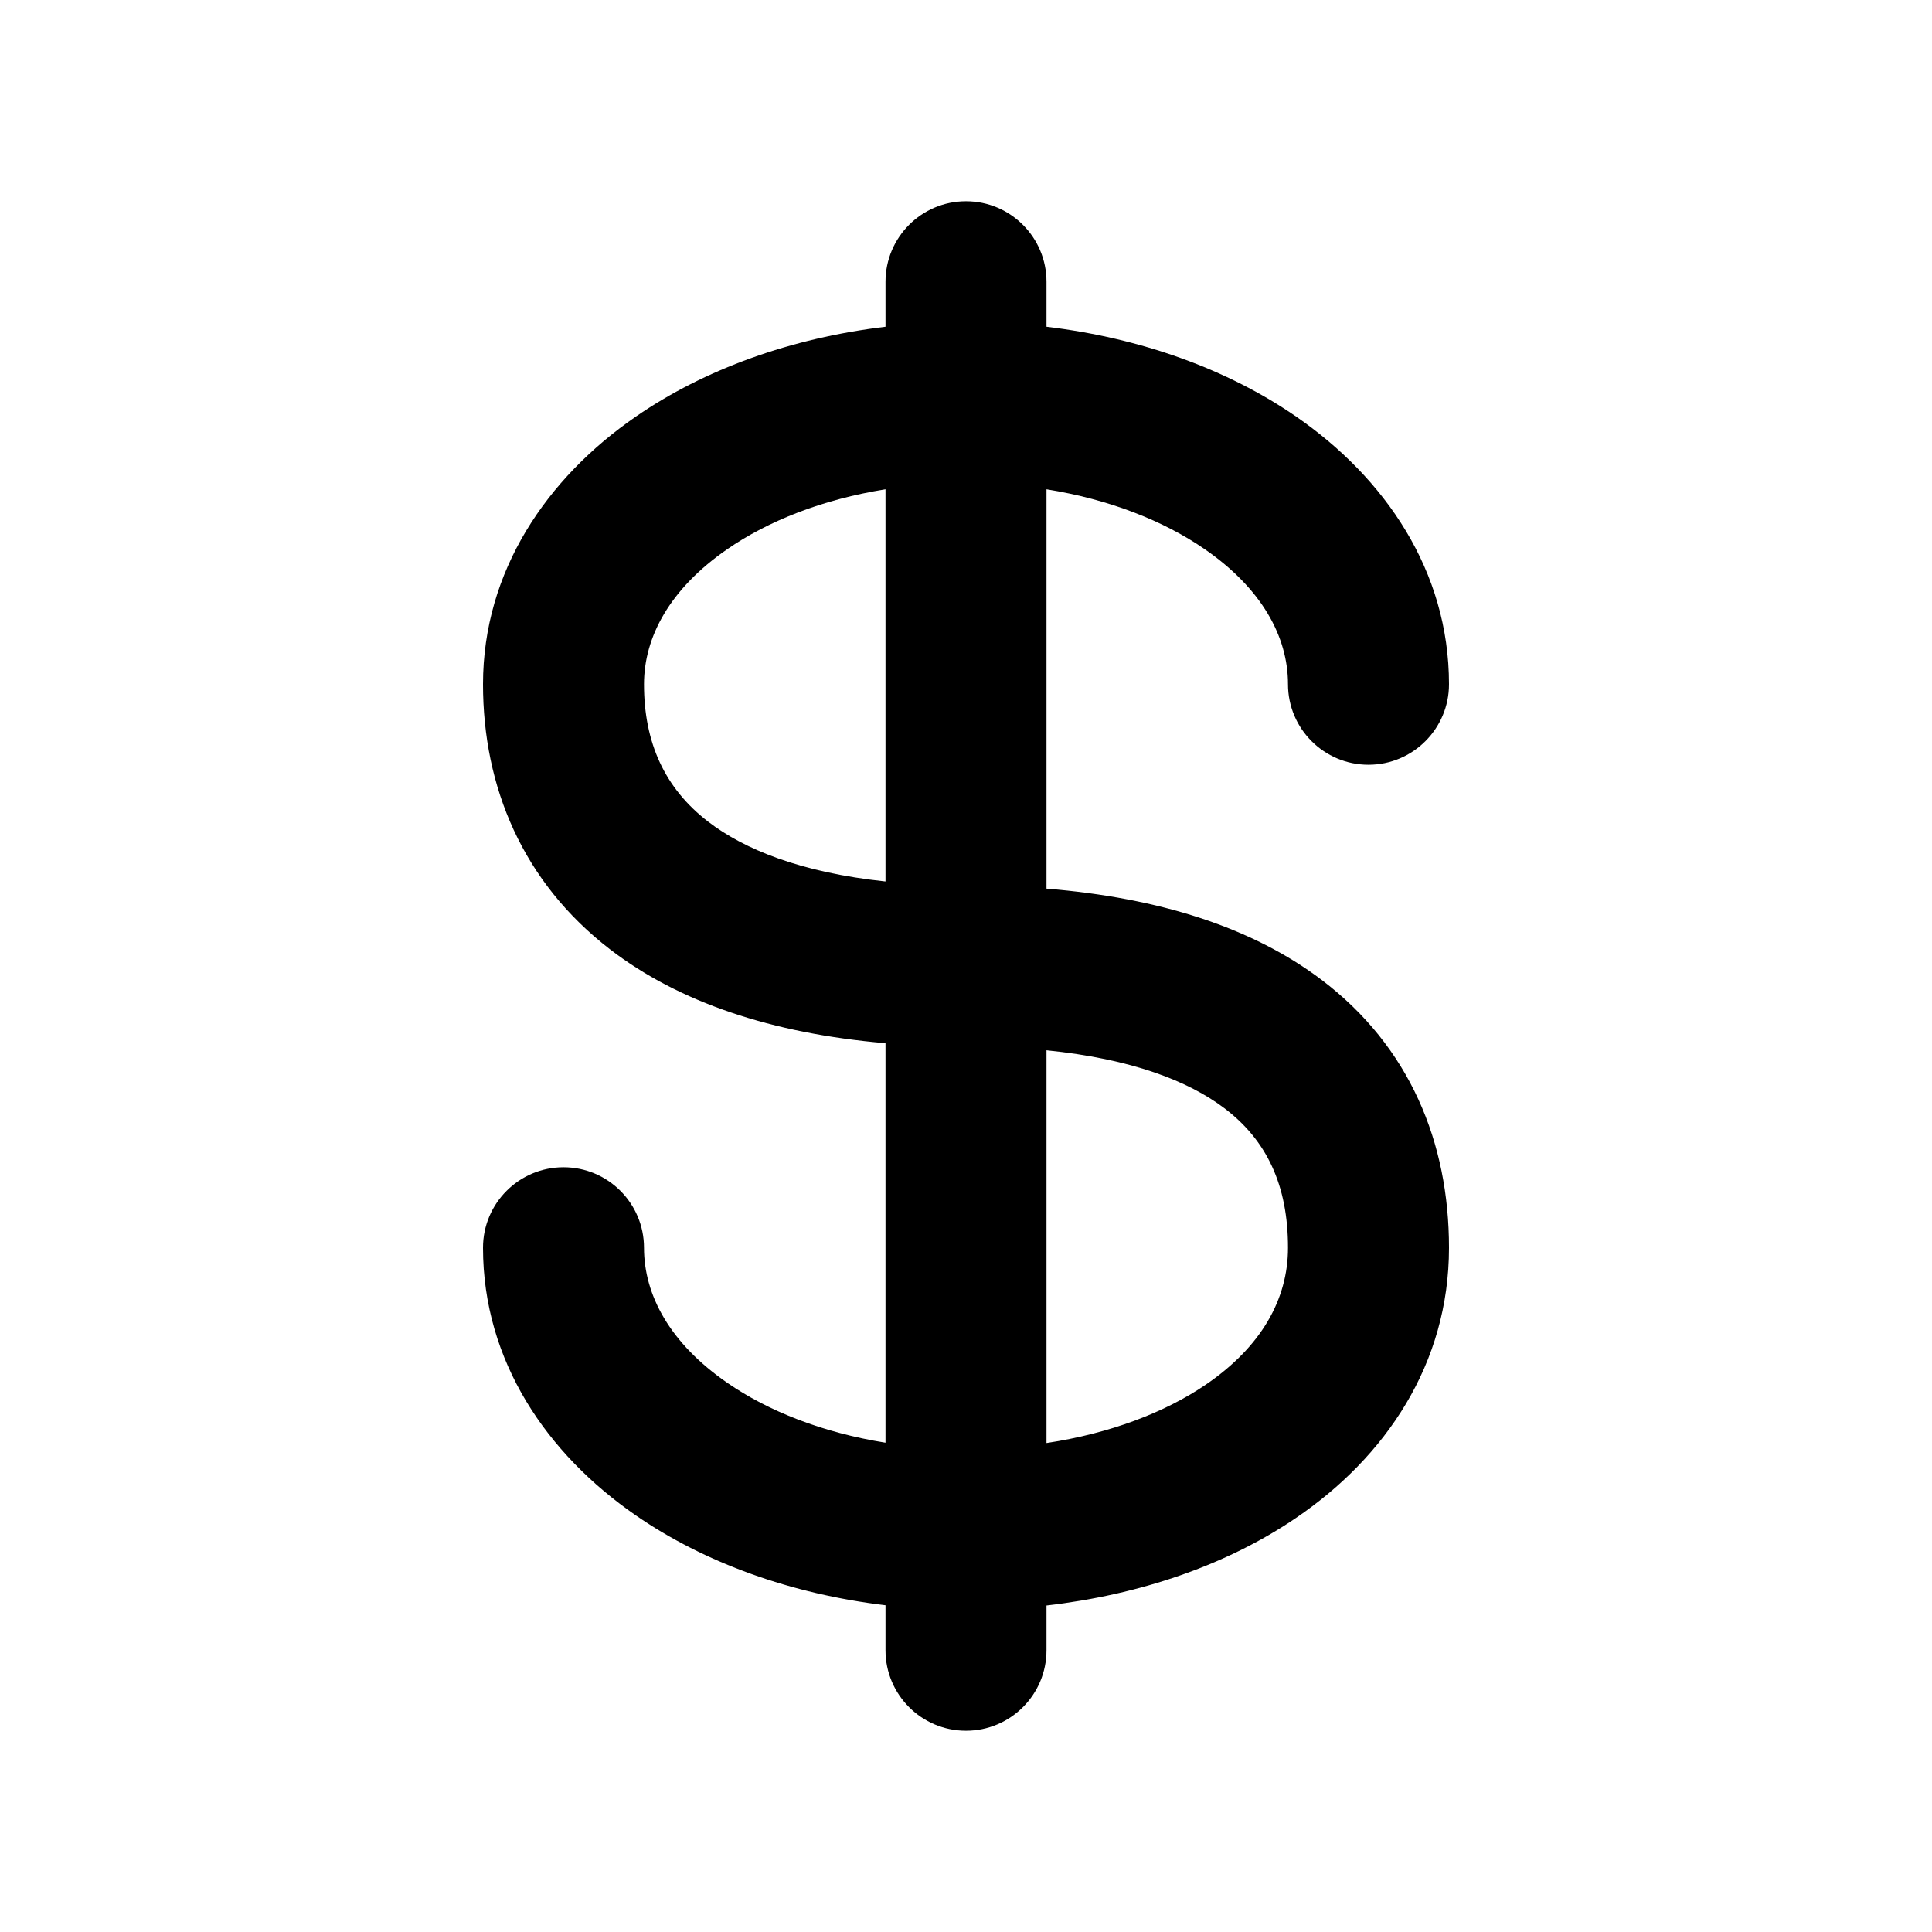
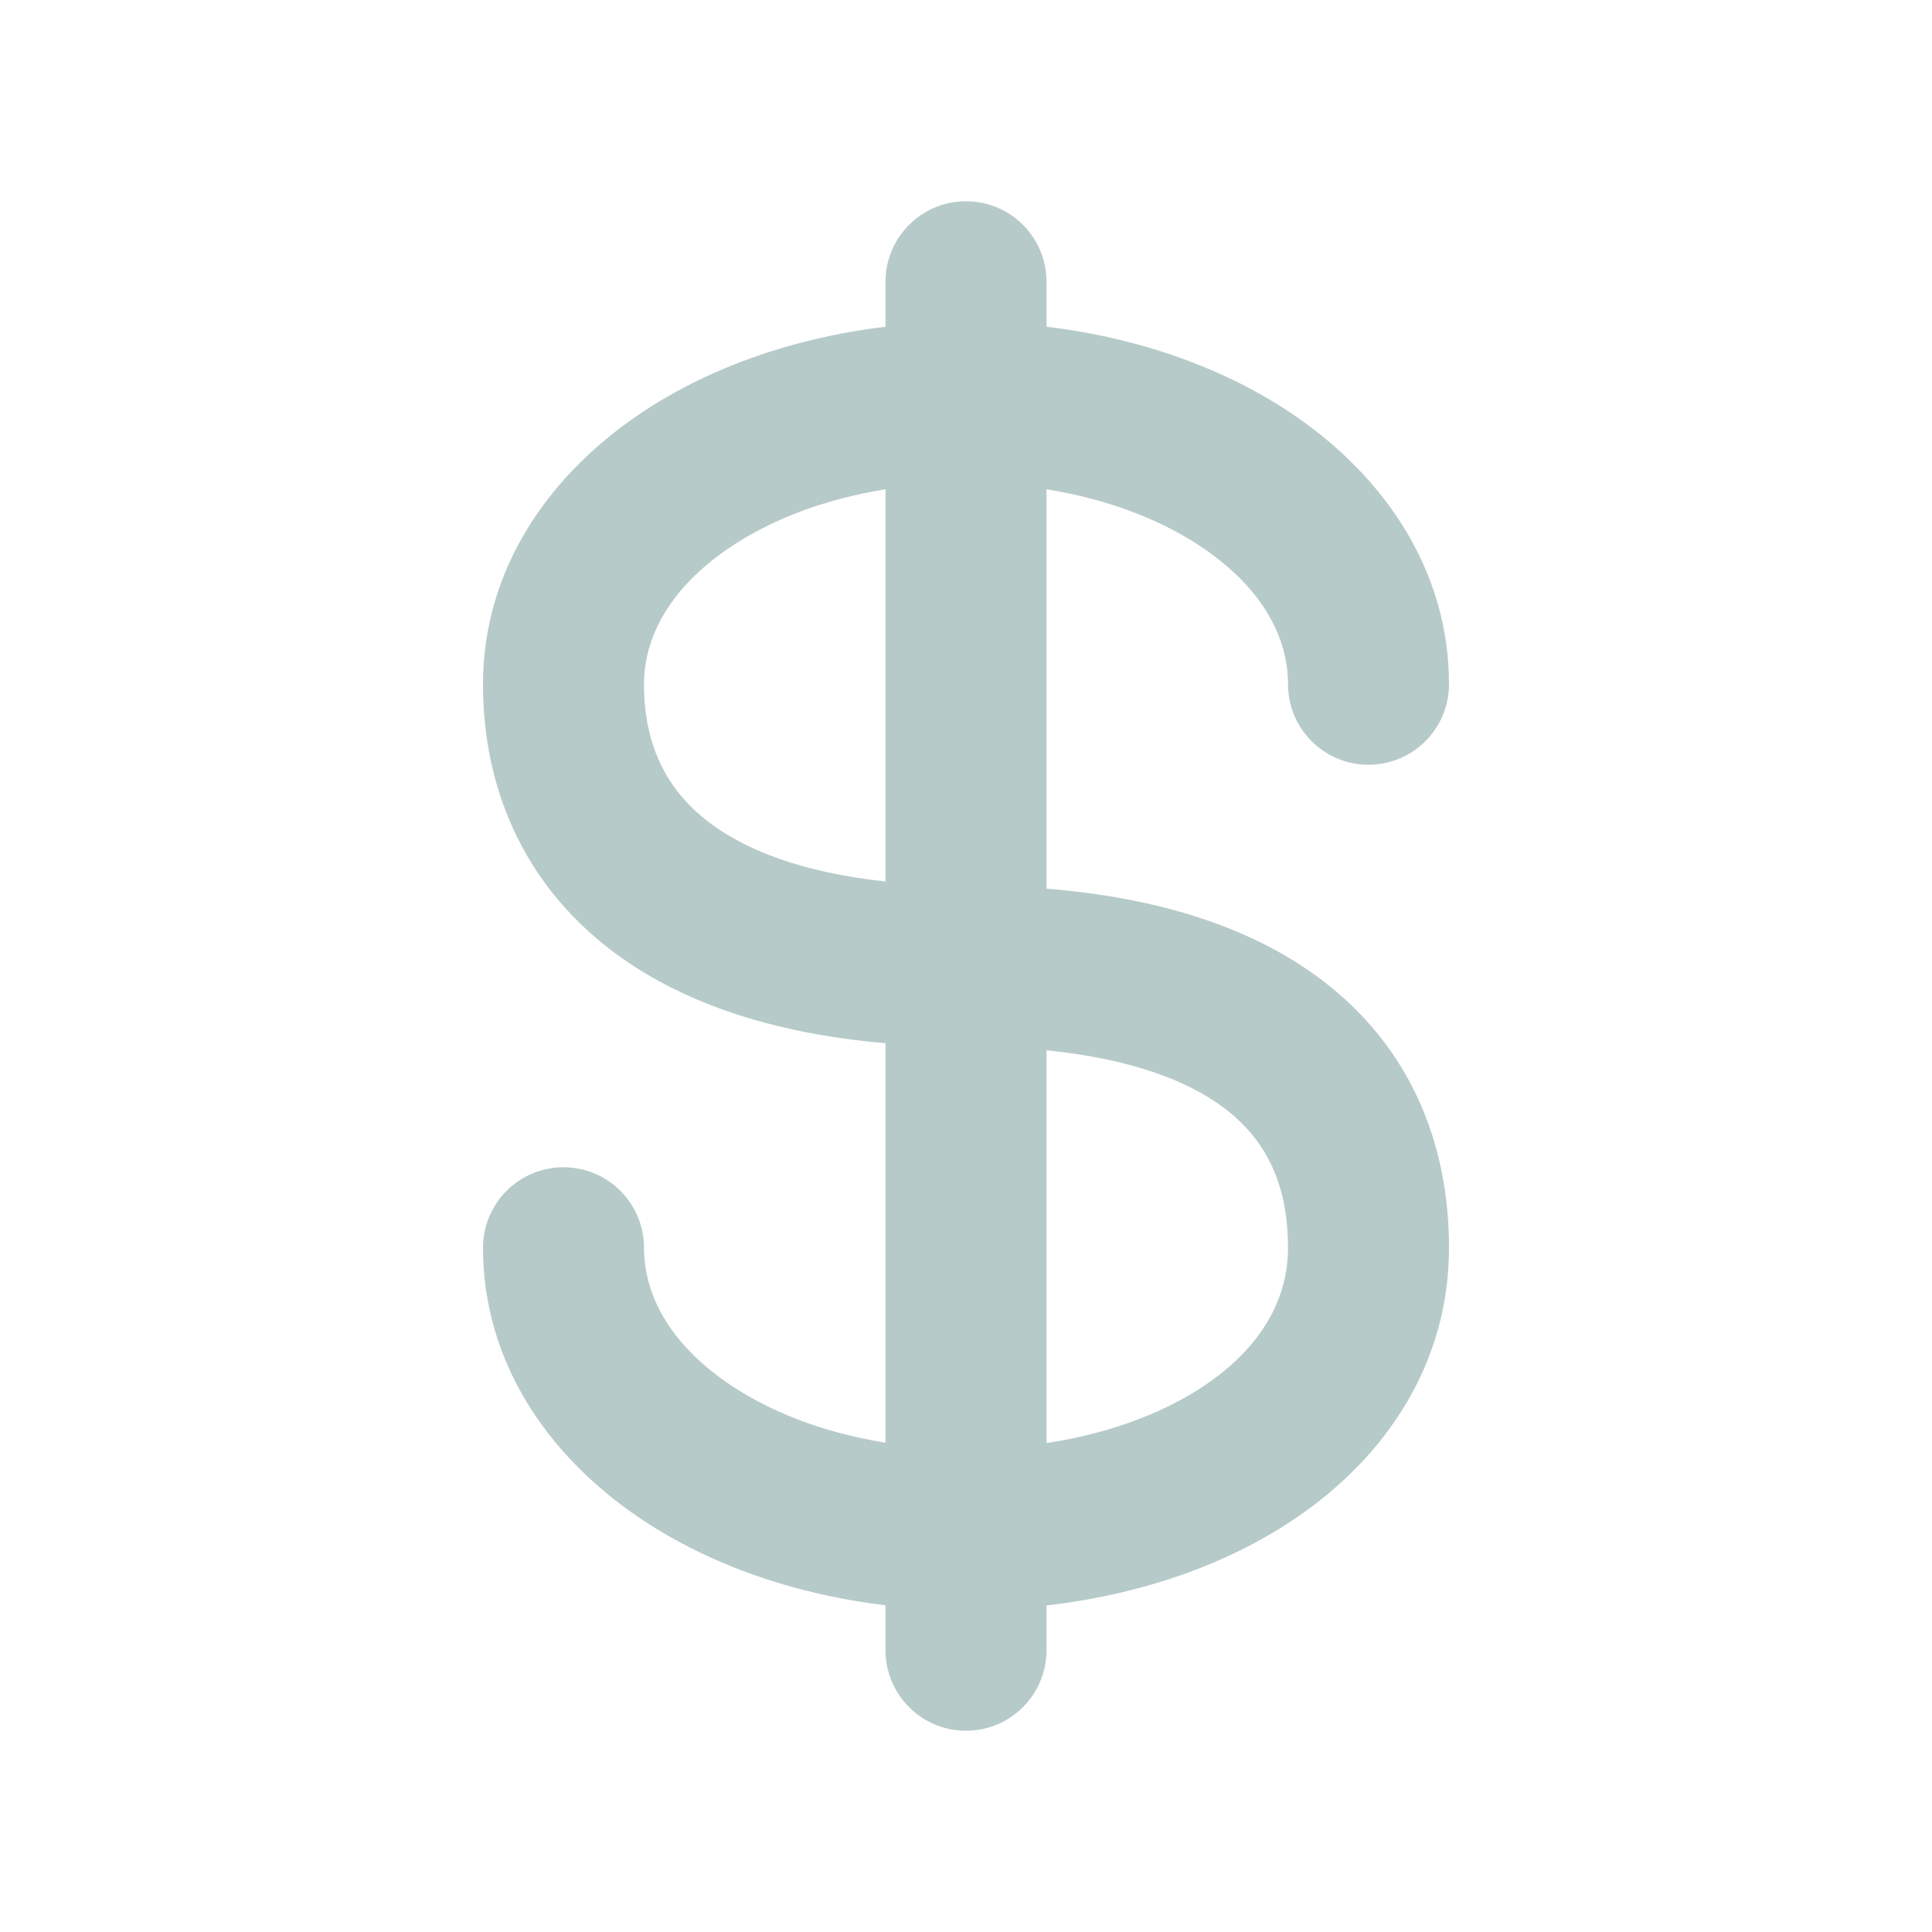
<svg xmlns="http://www.w3.org/2000/svg" width="800px" height="800px" viewBox="0 0 24 24" fill="none">
-   <path fill-rule="evenodd" clip-rule="evenodd" d="M13 3.5C13 2.948 12.552 2.5 12 2.5C11.448 2.5 11 2.948 11 3.5V4.059C9.83 4.199 8.753 4.585 7.896 5.177C6.796 5.937 6 7.09 6 8.5C6 9.774 6.492 10.957 7.578 11.793C8.434 12.451 9.588 12.838 11 12.959V17.922C10.216 17.796 9.54 17.528 9.033 17.177C8.324 16.687 8 16.09 8 15.5C8 14.948 7.552 14.5 7 14.5C6.448 14.5 6 14.948 6 15.5C6 16.91 6.796 18.063 7.896 18.823C8.753 19.415 9.83 19.801 11 19.941V20.5C11 21.052 11.448 21.5 12 21.5C12.552 21.5 13 21.052 13 20.5V19.944C14.162 19.81 15.238 19.442 16.097 18.858C17.212 18.101 18 16.944 18 15.5C18 14.193 17.514 13.002 16.416 12.171C15.557 11.522 14.404 11.153 13 11.039V6.078C13.784 6.204 14.46 6.472 14.967 6.823C15.676 7.313 16 7.91 16 8.5C16 9.052 16.448 9.5 17 9.5C17.552 9.5 18 9.052 18 8.5C18 7.09 17.204 5.937 16.104 5.177C15.247 4.585 14.17 4.199 13 4.059V3.5ZM11 6.078C10.216 6.204 9.54 6.472 9.033 6.823C8.324 7.313 8 7.91 8 8.5C8 9.226 8.258 9.793 8.797 10.207C9.243 10.55 9.947 10.838 11 10.95V6.078ZM13 13.047V17.926C13.791 17.806 14.468 17.547 14.974 17.204C15.668 16.732 16 16.14 16 15.5C16 14.723 15.736 14.164 15.209 13.766C14.766 13.431 14.062 13.154 13 13.047Z" fill="#000000" />
+   <path fill-rule="evenodd" clip-rule="evenodd" d="M13 3.5C13 2.948 12.552 2.5 12 2.5C11.448 2.5 11 2.948 11 3.5V4.059C9.83 4.199 8.753 4.585 7.896 5.177C6.796 5.937 6 7.09 6 8.5C6 9.774 6.492 10.957 7.578 11.793C8.434 12.451 9.588 12.838 11 12.959V17.922C10.216 17.796 9.54 17.528 9.033 17.177C8.324 16.687 8 16.09 8 15.5C8 14.948 7.552 14.5 7 14.5C6.448 14.5 6 14.948 6 15.5C6 16.91 6.796 18.063 7.896 18.823C8.753 19.415 9.83 19.801 11 19.941V20.5C11 21.052 11.448 21.5 12 21.5C12.552 21.5 13 21.052 13 20.5V19.944C14.162 19.81 15.238 19.442 16.097 18.858C17.212 18.101 18 16.944 18 15.5C18 14.193 17.514 13.002 16.416 12.171C15.557 11.522 14.404 11.153 13 11.039V6.078C13.784 6.204 14.46 6.472 14.967 6.823C15.676 7.313 16 7.91 16 8.5C16 9.052 16.448 9.5 17 9.5C17.552 9.5 18 9.052 18 8.5C18 7.09 17.204 5.937 16.104 5.177C15.247 4.585 14.17 4.199 13 4.059V3.5ZM11 6.078C10.216 6.204 9.54 6.472 9.033 6.823C8.324 7.313 8 7.91 8 8.5C8 9.226 8.258 9.793 8.797 10.207C9.243 10.55 9.947 10.838 11 10.95V6.078ZM13 13.047V17.926C13.791 17.806 14.468 17.547 14.974 17.204C15.668 16.732 16 16.14 16 15.5C16 14.723 15.736 14.164 15.209 13.766C14.766 13.431 14.062 13.154 13 13.047Z" fill="#b6cac9" />
</svg>
